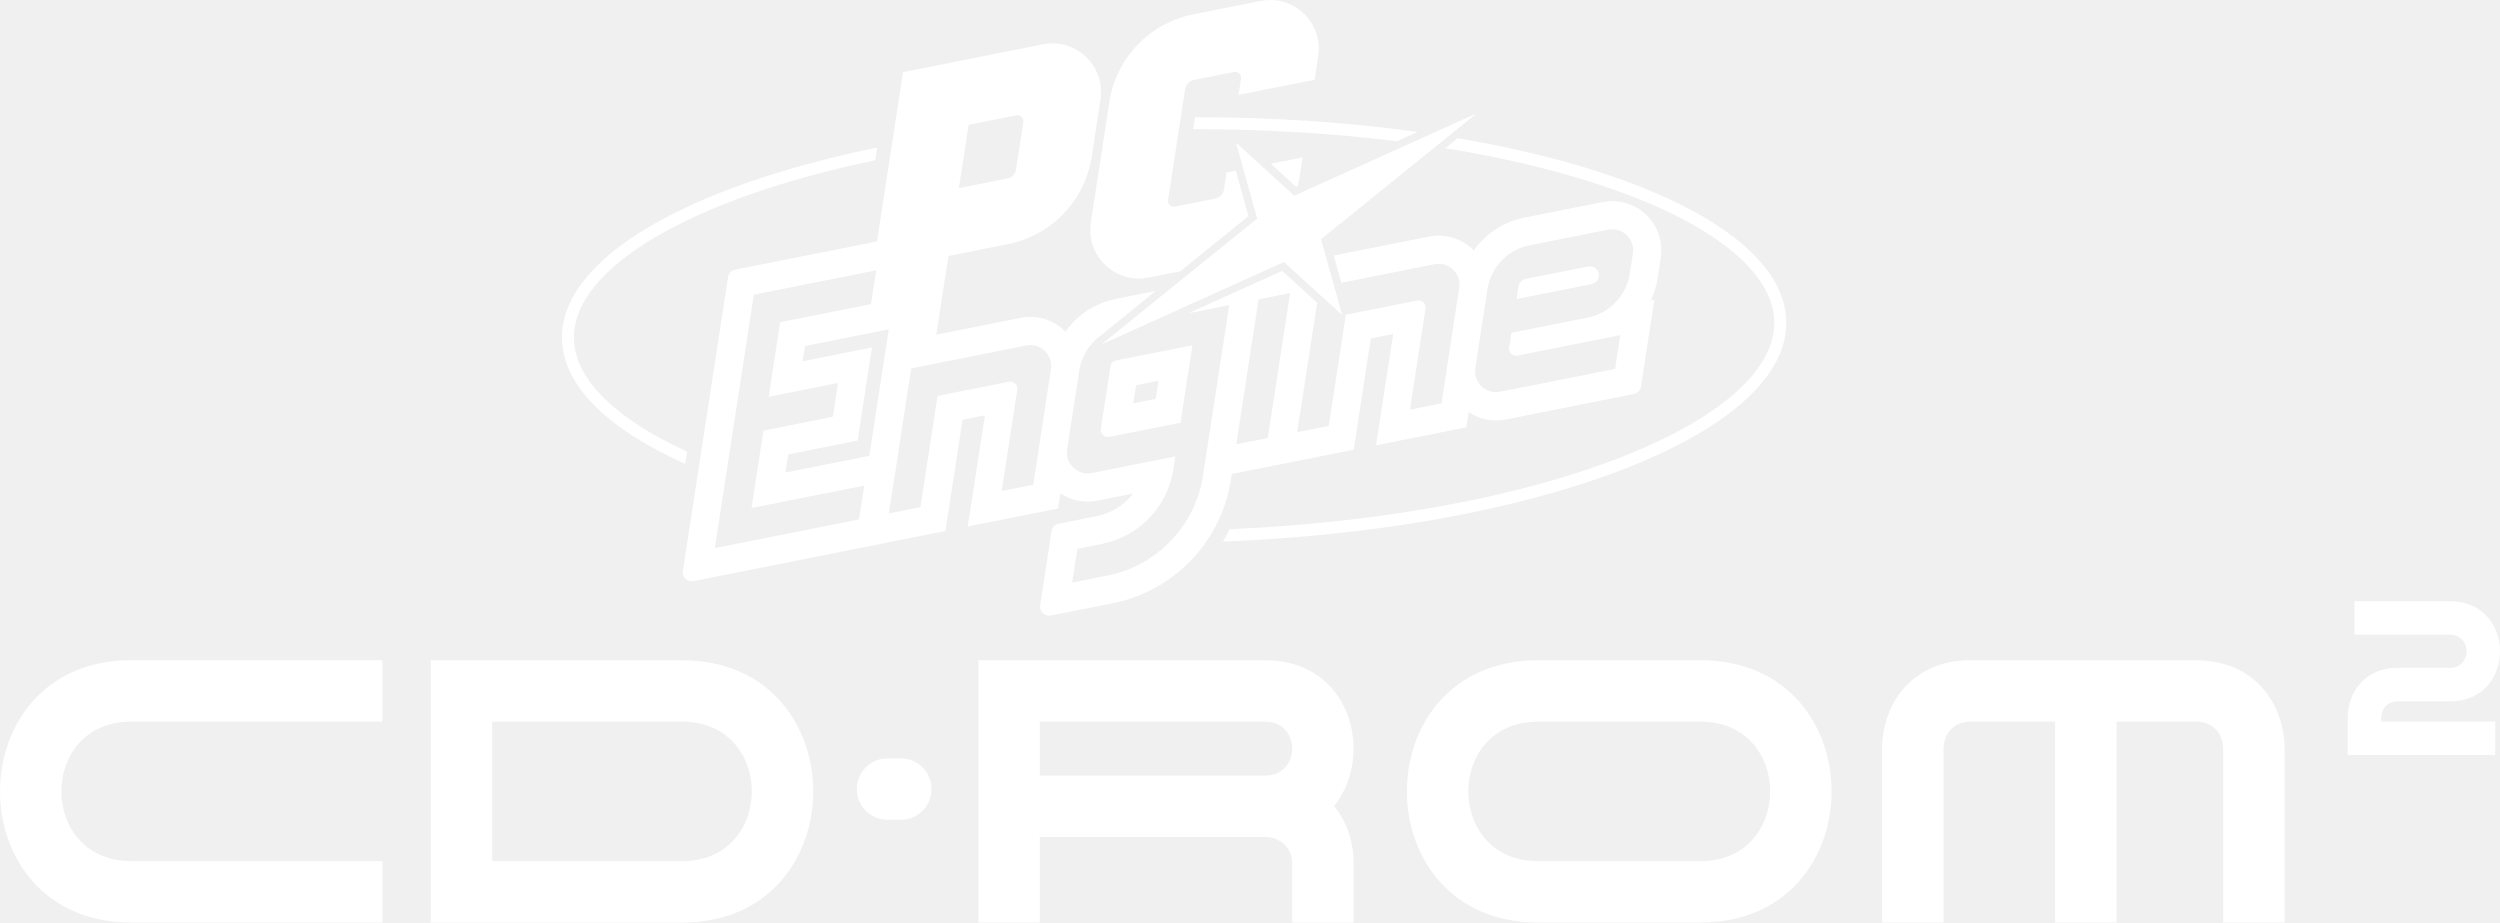
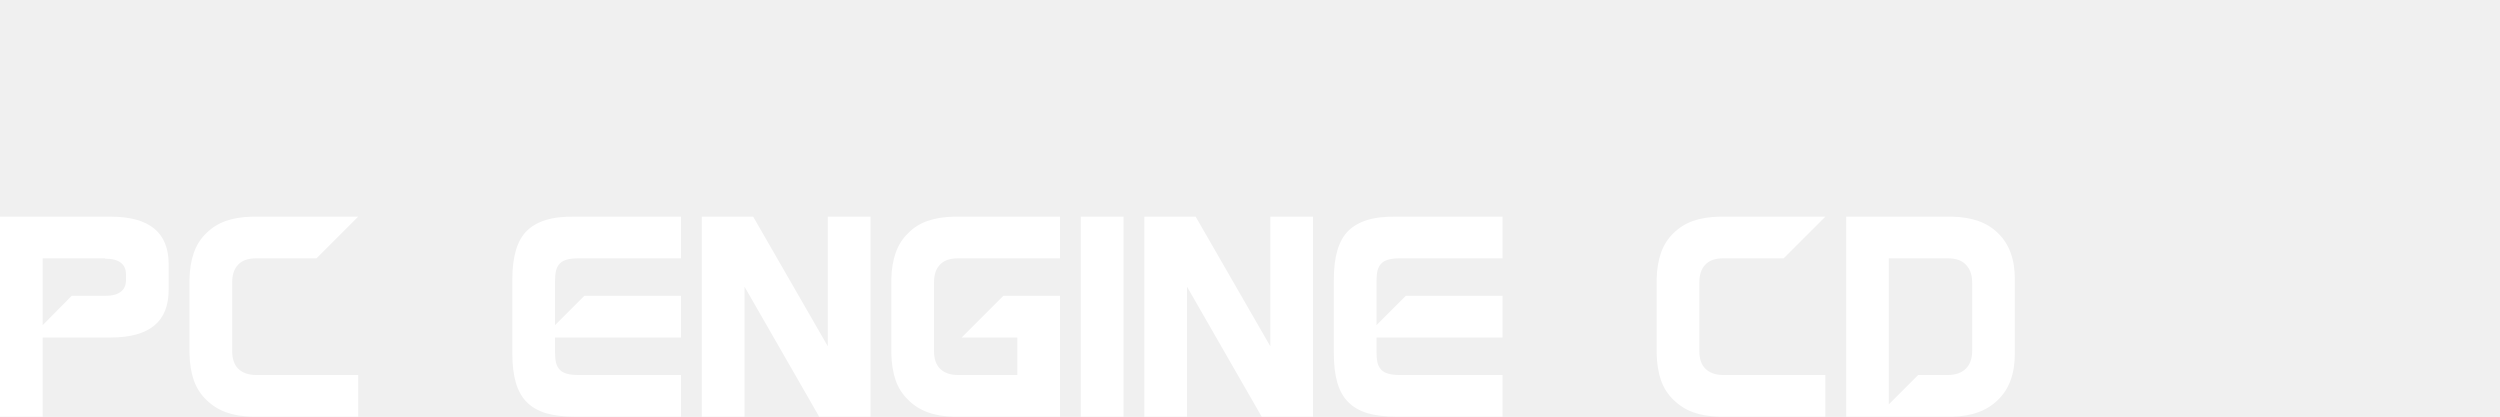
- <svg xmlns="http://www.w3.org/2000/svg" version="1.1" viewBox="0 0 3839 1416.7">
-   <path d="M 2266.1 175 L 1987.4 300.8 L 1898.5 219.8 L 1930.8 335.7 L 1693 527.9 L 1971.7 402 L 2060.6 483 L 2028.3 367.2 Z" class="st0" style="fill: rgb(255, 255, 255);" />
-   <path d="M 2266.1 175 L 1987.4 300.8 L 1898.5 219.8 L 1930.8 335.7 L 1693 527.9 L 1971.7 402 L 2060.6 483 L 2028.3 367.2 Z" class="st0" style="fill: rgb(255, 255, 255);" />
-   <path class="st0" d="M 1990.3 286.8 L 1992.8 285.7 C 1994 281 1994.9 276.3 1995.7 271.5 L 2000.3 241.7 L 1951.5 251.4 L 1990.3 286.8 Z" style="fill: rgb(255, 255, 255);" />
-   <path class="st0" d="M 1763.7 426.3 L 1812.3 416.6 L 1917.1 331.9 L 1897.7 262.1 L 1883.5 264.9 L 1879.5 291.1 C 1878.4 298 1873.2 303.5 1866.3 304.9 L 1804.3 317.2 C 1798.2 318.4 1792.7 313.2 1793.7 307 L 1819.9 136.6 C 1821 129.7 1826.2 124.2 1833.1 122.8 L 1895.1 110.5 C 1901.2 109.3 1906.7 114.5 1905.7 120.7 L 1901.9 145.7 L 2018.7 122.5 L 2024.3 86.2 C 2032.2 34.9 1986.7 -8.7 1935.8 1.5 L 1832.3 22.1 C 1765.3 35.4 1714 89 1703.6 156.3 L 1675.1 341.6 C 1667.2 392.9 1712.7 436.4 1763.7 426.3 Z" style="fill: rgb(255, 255, 255);" />
-   <path class="st0" d="M 950 631.2 C 905 595.2 881.9 557.5 881.3 519.2 C 879.9 411.6 1060.9 305.1 1344 246 L 1347 226.6 C 1057 286 861.3 396 863 519.5 C 864 592.7 934.2 659.4 1052.1 712.3 L 1055 693.4 C 1012.9 674.2 977.8 653.4 950 631.2 Z" style="fill: rgb(255, 255, 255);" />
-   <path class="st0" d="M 1835 180 L 1832.2 198.4 C 1940.9 198.3 2046.4 204.6 2145.1 216.9 L 2176.8 202.6 C 2071.3 188 1956 180 1835 180 Z" style="fill: rgb(255, 255, 255);" />
-   <path class="st0" d="M 2238.4 212.2 L 2219.3 227.6 C 2306.6 241.7 2387.4 260.8 2458.7 284.5 C 2543.4 312.6 2609.7 345.6 2655.9 382.5 C 2700.9 418.5 2724 456.2 2724.6 494.5 C 2726.1 604.3 2537.7 713 2244.6 771.3 C 2134.9 793.1 2013.1 807.2 1888.3 812.7 C 1885.1 819.1 1881.7 825.4 1878 831.6 C 2011.2 826.4 2136.5 811.7 2248.2 789.4 C 2544.1 730.5 2744.6 619.3 2743 494.3 C 2741.3 369.1 2537 263 2238.4 212.2 Z" style="fill: rgb(255, 255, 255);" />
-   <path class="st0" d="M 2438.8 409.2 L 2342.8 428.3 C 2337.1 429.4 2332.8 434 2331.9 439.7 L 2328.9 459.1 L 2444.2 436.2 C 2449.9 435.1 2454.2 430.5 2455.1 424.8 C 2456.5 415.4 2448.2 407.3 2438.8 409.2 Z" style="fill: rgb(255, 255, 255);" />
-   <path class="st0" d="M 1705.2 562.6 L 1690.5 658.4 C 1689.3 666 1696 672.4 1703.5 670.9 L 1812.8 649.1 L 1831.1 530.2 L 1714 553.4 C 1709.4 554.3 1705.9 558 1705.2 562.6 Z M 1744.6 591.5 L 1779 584.7 L 1774.7 612.6 L 1740.3 619.4 L 1744.6 591.5 Z" style="fill: rgb(255, 255, 255);" />
-   <path class="st0" d="M 2538.7 342.7 C 2521.5 316.7 2490.6 304.5 2461.2 310.3 L 2340.5 334.3 C 2308.6 340.6 2281.2 359.1 2263.1 384.6 C 2262.5 384 2261.9 383.4 2261.3 382.8 C 2243.6 365.8 2218.6 358.6 2194.5 363.3 L 2048.1 392.4 L 2059.7 434.2 L 2202.9 405.7 C 2224.7 401.4 2244.2 420 2240.8 442 L 2213.5 619.5 L 2165.1 629.1 L 2189 474 C 2190.2 466.4 2183.5 460 2176 461.5 L 2066.7 483.3 L 2040.4 654.1 L 1992 663.7 L 2022.6 464.9 L 1968.9 416 L 1824.7 481.1 L 1839.2 478.2 L 1887.6 468.6 L 1847.3 730.4 C 1835.5 807.4 1776.7 868.7 1700.4 883.9 L 1646.5 894.6 L 1654.5 842.7 L 1692.2 835.2 C 1749.2 823.9 1793 778.1 1801.9 720.6 L 1804.9 700.9 L 1676.6 726.4 C 1654.8 730.7 1635.3 712.1 1638.7 690.1 L 1657.3 569 C 1660.6 547.4 1672.3 528.7 1689 516.2 L 1689.1 516.1 L 1774.8 446.8 L 1713.5 459 C 1681.6 465.3 1654.2 483.8 1636.1 509.3 C 1635.5 508.7 1634.9 508.1 1634.3 507.5 C 1616.6 490.5 1591.6 483.3 1567.5 488 L 1437.8 514 L 1441.4 490.5 L 1456.4 393.1 L 1547.9 374.9 C 1614.7 361.6 1666 308 1676.4 240.7 L 1689.9 152.8 C 1697.8 101.5 1652.3 57.9 1601.4 68.1 L 1386.7 110.8 L 1346.7 370.8 L 1128.9 414.1 C 1123.2 415.2 1118.9 419.8 1118 425.5 L 1048.6 876.8 C 1047.1 886.2 1055.5 894.2 1064.9 892.4 L 1357.3 834.2 L 1451.8 815.4 L 1478.1 644.6 L 1512.5 637.7 L 1486 808.5 L 1624.7 780.9 L 1628.3 757.5 C 1644.8 768.6 1665.2 772.8 1685 768.9 L 1740 757.9 C 1726.3 775.5 1706.5 788.2 1683.7 792.7 L 1625.7 804.2 C 1620 805.3 1615.7 809.9 1614.8 815.6 L 1597.3 929.6 C 1595.8 939 1604.2 947 1613.6 945.2 L 1708.8 926.3 C 1803 907.6 1875.4 831.9 1890.1 736.9 L 1891.5 727.8 L 1985.1 709.2 L 2078.7 690.6 L 2105 519.8 L 2139.4 512.9 L 2113 683.8 L 2251.7 656.2 L 2255.3 632.8 C 2271.8 643.9 2292.2 648.1 2312 644.2 L 2509 605 C 2514.7 603.9 2519 599.3 2519.9 593.6 L 2540.4 460.2 L 2534.9 461.3 C 2540 450.6 2543.6 439 2545.5 426.9 L 2550.1 397.1 C 2553 378.1 2549.3 358.6 2538.7 342.7 Z M 1487.4 191.7 L 1560.8 177.1 C 1566.9 175.9 1572.4 181.1 1571.4 187.3 L 1560.2 260.3 C 1559.1 267.2 1553.9 272.7 1547 274.1 L 1472.5 288.9 L 1487.4 191.7 Z M 1319.1 797.6 L 1298.1 801.8 L 1273.4 806.7 L 1135.7 834.1 L 1097.7 841.7 L 1157.6 452.5 L 1173.6 449.3 L 1291.9 425.8 L 1345.5 415.1 L 1337.5 467 L 1322.1 470.1 L 1198 494.8 L 1180.4 609.4 L 1238.5 597.8 L 1248.9 595.7 L 1286.9 588.1 L 1278.9 640 L 1258.5 644.1 L 1230.5 649.7 L 1172.4 661.3 L 1154 780.1 L 1281.3 754.8 L 1288.3 753.4 L 1327.1 745.7 L 1319.1 797.6 Z M 1206.2 725.6 L 1210.5 697.7 L 1317 676.5 L 1339 533.6 L 1232.5 554.8 L 1236.1 531.3 L 1324.6 513.7 L 1364.8 505.7 L 1359.1 543 L 1334.9 700 L 1206.2 725.6 Z M 1586.6 744.4 L 1538.2 754 L 1562.1 598.7 C 1563.3 591.1 1556.6 584.7 1549.1 586.2 L 1439.7 608 L 1413.4 778.8 L 1365 788.4 L 1399.3 565.7 L 1576 530.5 C 1597.8 526.2 1617.3 544.8 1613.9 566.8 L 1586.6 744.4 Z M 1946.8 672.7 L 1898.4 682.3 L 1932.7 459.6 L 1981.1 450 L 1946.8 672.7 Z M 2507.5 389 L 2502.7 420.2 C 2497.5 454.1 2471.7 481 2438.1 487.7 L 2320.9 511 L 2317.4 533.5 C 2316.2 541.1 2322.9 547.5 2330.4 546 L 2439.7 524.2 L 2461.4 519.9 L 2488.1 514.6 L 2480.1 566.5 L 2471 568.3 L 2303.4 601.6 C 2281.6 605.9 2262.1 587.3 2265.5 565.3 L 2284.1 444.2 C 2289.3 410.3 2315.1 383.4 2348.7 376.7 L 2469.4 352.7 C 2491.4 348.4 2510.9 367.1 2507.5 389 Z" style="fill: rgb(255, 255, 255);" />
-   <path class="st0" d="M 201.4 1416.6 L 587.3 1416.6 L 587.3 1322.3 L 201.4 1322.3 C 58.6 1322.3 58.6 1108.1 201.4 1108.1 L 587.3 1108.1 L 587.3 1013.8 L 201.4 1013.8 C -67.1 1013.9 -67.1 1416.6 201.4 1416.6 Z" style="fill: rgb(255, 255, 255);" />
-   <path class="st0" d="M 1047.4 1013.9 L 661.5 1013.9 L 661.5 1414.5 L 661.5 1416.7 L 1047.4 1416.7 C 1315.9 1416.6 1315.9 1013.9 1047.4 1013.9 Z M 1047.4 1322.4 L 755.8 1322.4 L 755.8 1108.2 L 1047.4 1108.2 C 1190.2 1108.1 1190.2 1322.4 1047.4 1322.4 Z" style="fill: rgb(255, 255, 255);" />
-   <path class="st0" d="M 2611.2 1013.9 L 2361.8 1013.9 C 2093.3 1013.9 2093.3 1416.6 2361.8 1416.6 L 2611.2 1416.6 C 2879.7 1416.6 2879.7 1013.9 2611.2 1013.9 Z M 2611.2 1322.4 L 2361.8 1322.4 C 2219 1322.4 2219 1108.2 2361.8 1108.2 C 2361.8 1096.8 2361.8 1108.2 2361.8 1108.2 L 2611.2 1108.2 C 2754 1108.1 2754 1322.4 2611.2 1322.4 Z" style="fill: rgb(255, 255, 255);" />
-   <path class="st0" d="M 1383.4 1164.6 L 1362.8 1164.6 C 1336.8 1164.6 1315.7 1185.7 1315.7 1211.7 C 1315.7 1237.7 1336.8 1258.8 1362.8 1258.8 L 1383.4 1258.8 C 1409.4 1258.8 1430.5 1237.7 1430.5 1211.7 C 1430.5 1185.7 1409.4 1164.6 1383.4 1164.6 Z" style="fill: rgb(255, 255, 255);" />
-   <path class="st0" d="M 2048.5 1238 C 2068.4 1213.2 2078.5 1181.4 2078.5 1149.6 C 2078.5 1081.7 2033.3 1013.9 1942.8 1013.9 C 1942.8 1013.9 1942.8 1013.9 1942.8 1013.9 L 1596.7 1013.9 L 1502.4 1013.9 L 1502.4 1416.6 L 1596.7 1416.6 L 1596.7 1285.3 L 1942.8 1285.3 C 1963.5 1285.3 1984.3 1299.1 1984.3 1326.8 L 1984.3 1416.7 L 2078.6 1416.7 L 2078.6 1326.8 C 2078.5 1289.4 2066.9 1259.9 2048.5 1238 Z M 1942.8 1191 C 1942.8 1191 1942.8 1191 1942.8 1191 L 1596.7 1191 L 1596.7 1108.1 L 1942.8 1108.1 C 1970.4 1108.1 1984.3 1128.8 1984.3 1149.6 C 1984.3 1170.3 1970.5 1191 1942.8 1191 Z" style="fill: rgb(255, 255, 255);" />
-   <path class="st0" d="M 3372.3 1013.9 L 3025.9 1013.9 C 2935.4 1013.9 2890.2 1081.8 2890.2 1149.6 L 2890.2 1416.6 L 2984.5 1416.6 L 2984.5 1149.6 C 2984.5 1128.9 2998.3 1108.1 3026 1108.1 L 3155.9 1108.1 L 3155.9 1416.6 L 3250.2 1416.6 L 3250.2 1108.1 L 3372.4 1108.1 C 3400 1108.1 3413.9 1128.8 3413.9 1149.6 L 3413.9 1416.6 L 3508.2 1416.6 L 3508.2 1149.6 C 3508 1081.7 3462.7 1013.9 3372.3 1013.9 Z" style="fill: rgb(255, 255, 255);" />
-   <path class="st0" d="M 3656.6 1102.4 C 3656.6 1089.7 3665.1 1077 3682 1077 L 3702.2 1077 L 3711.9 1077 L 3762.2 1077 C 3864.6 1077 3864.6 923.3 3762.2 923.3 L 3615.5 923.3 L 3615.5 974.7 L 3762.2 974.7 C 3796.1 974.7 3796.1 1025.5 3762.2 1025.5 L 3711.9 1025.5 L 3682 1025.5 C 3630.8 1025.5 3605.2 1063.9 3605.2 1102.3 L 3605.2 1108 L 3605.2 1132.2 L 3605.2 1159.4 L 3831.7 1159.4 L 3831.7 1108 L 3656.6 1108 L 3656.6 1102.4 Z" style="fill: rgb(255, 255, 255);" />
+ <svg xmlns="http://www.w3.org/2000/svg" version="1.1" id="vertical" x="0px" y="0px" viewBox="0 0 240 40" width="240" height="40">
+   <defs id="defs2" />
+   <text xml:space="preserve" style="font-size:32px;line-height:0.1;font-family:Gayatri;-inkscape-font-specification:Gayatri;text-align:start;writing-mode:lr-tb;direction:ltr;text-anchor:start;fill:#ffffff" x="119.196" y="32.589" id="text27">
+     <tspan id="tspan27" x="119.196" y="32.589" />
+   </text>
+   <path d="m 10.624,20.8 q 2.8,0 4.192,1.152 1.376,1.136 1.376,3.424 v 2.416 q 0,2.32 -1.376,3.456 Q 13.424,32.4 10.624,32.4 H 4.096 V 40 H 0 V 20.8 Z m 1.472,6.064 v -0.496 q 0,-0.784 -0.512,-1.152 -0.48,-0.384 -1.504,-0.384 V 24.8 H 4.096 v 6.416 L 6.88,28.4 h 3.2 q 1.024,0 1.504,-0.384 0.512,-0.368 0.512,-1.152 z M 24.208,20.8 h 10.176 l -4,4 h -5.792 q -1.168,0 -1.728,0.608 -0.576,0.576 -0.576,1.728 v 6.56 q 0,1.12 0.576,1.696 0.288,0.288 0.72,0.448 0.432,0.16 1.008,0.16 h 9.792 v 4 h -10.176 q -1.456,-0.032 -2.544,-0.432 -1.072,-0.4 -1.872,-1.2 -0.8,-0.768 -1.184,-1.856 -0.384,-1.104 -0.416,-2.56 v -7.168 q 0.032,-1.424 0.416,-2.512 0.384,-1.104 1.184,-1.872 0.8,-0.8 1.872,-1.184 1.088,-0.384 2.544,-0.416 z m 30.992,0 h 10.176 v 4 h -9.888 q -1.248,0 -1.728,0.48 -0.272,0.272 -0.384,0.704 -0.096,0.432 -0.096,1.056 v 4.176 l 2.816,-2.816 h 9.28 v 4 h -12.096 v 1.36 q 0,0.624 0.096,1.056 0.112,0.432 0.384,0.704 0.48,0.48 1.728,0.48 h 9.888 v 4 h -10.176 q -1.648,0 -2.8,-0.336 -1.136,-0.352 -1.84,-1.072 -0.704,-0.704 -1.04,-1.856 -0.336,-1.168 -0.336,-2.784 v -7.136 q 0,-3.264 1.376,-4.64 0.704,-0.704 1.84,-1.056 1.152,-0.352 2.8,-0.32 z m 24.272,0 h 4.096 V 40 h -4.928 l -7.168,-12.48 V 40 h -4.096 V 20.8 h 4.928 l 7.168,12.448 z m 12.08,0 h 10.208 v 4 h -9.792 q -1.168,0 -1.728,0.608 -0.576,0.576 -0.576,1.728 v 6.56 q 0,1.12 0.576,1.696 0.288,0.288 0.72,0.448 0.432,0.16 1.008,0.16 h 5.696 v -3.6 h -5.344 l 4,-4 h 5.44 V 40 h -3.904 -6.304 q -2.848,-0.048 -4.384,-1.632 -0.8,-0.768 -1.184,-1.856 -0.384,-1.104 -0.416,-2.56 v -7.168 q 0.032,-1.424 0.416,-2.512 0.384,-1.104 1.184,-1.872 0.768,-0.8 1.856,-1.184 1.104,-0.384 2.528,-0.416 z m 12.208,0 h 4.096 V 40 h -4.096 z m 18.192,0 h 4.096 V 40 h -4.928 l -7.168,-12.48 V 40 h -4.096 V 20.8 h 4.928 l 7.168,12.448 z m 12.112,0 h 10.176 v 4 h -9.888 q -1.248,0 -1.728,0.48 -0.272,0.272 -0.384,0.704 -0.096,0.432 -0.096,1.056 v 4.176 l 2.816,-2.816 h 9.28 v 4 h -12.096 v 1.36 q 0,0.624 0.096,1.056 0.112,0.432 0.384,0.704 0.48,0.48 1.728,0.48 h 9.888 v 4 h -10.176 q -1.648,0 -2.8,-0.336 -1.136,-0.352 -1.84,-1.072 -0.704,-0.704 -1.04,-1.856 -0.336,-1.168 -0.336,-2.784 v -7.136 q 0,-3.264 1.376,-4.64 0.704,-0.704 1.84,-1.056 1.152,-0.352 2.8,-0.32 z m 30.992,0 h 10.176 l -4,4 h -5.792 q -1.168,0 -1.728,0.608 -0.576,0.576 -0.576,1.728 v 6.56 q 0,1.12 0.576,1.696 0.288,0.288 0.72,0.448 0.432,0.16 1.008,0.16 h 9.792 v 4 h -10.176 q -1.456,-0.032 -2.544,-0.432 -1.072,-0.4 -1.872,-1.2 -0.8,-0.768 -1.184,-1.856 -0.384,-1.104 -0.416,-2.56 v -7.168 q 0.032,-1.424 0.416,-2.512 0.384,-1.104 1.184,-1.872 0.8,-0.8 1.872,-1.184 1.088,-0.384 2.544,-0.416 z M 177.232,40 V 20.8 h 10.176 q 1.424,0.032 2.512,0.416 1.104,0.384 1.904,1.184 1.6,1.552 1.6,4.384 v 7.168 q 0,2.864 -1.6,4.416 -1.584,1.584 -4.416,1.632 z m 4.096,-15.2 v 14.016 l 2.816,-2.816 h 2.848 q 0.576,0 1.008,-0.16 0.432,-0.16 0.72,-0.448 0.288,-0.288 0.448,-0.704 0.16,-0.416 0.16,-0.992 v -6.56 q 0,-1.12 -0.608,-1.728 -0.56,-0.608 -1.728,-0.608 z" id="text28" style="font-size:32px;line-height:0.1;font-family:Gayatri;-inkscape-font-specification:Gayatri;fill:#ffffff" aria-label="PC  ENGINE  CD" />
</svg>
